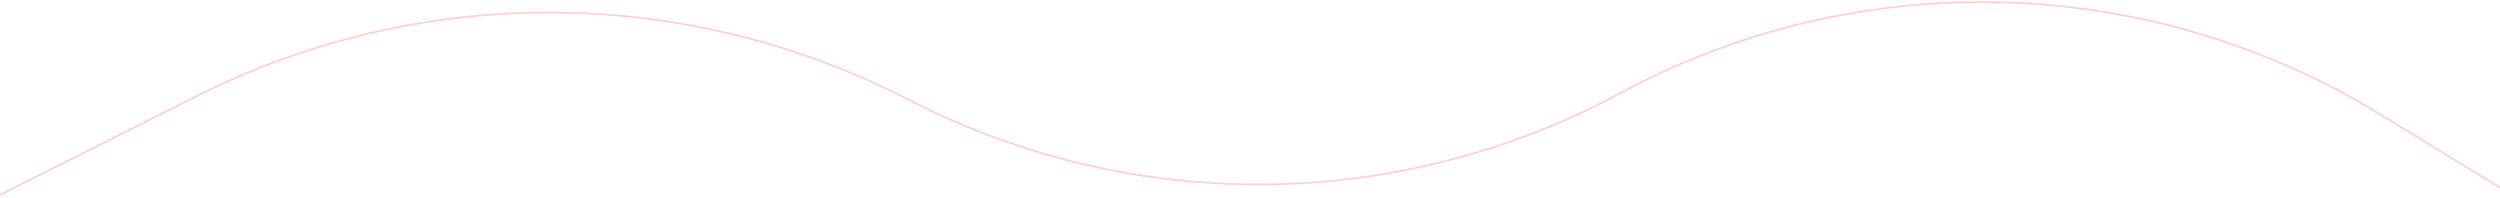
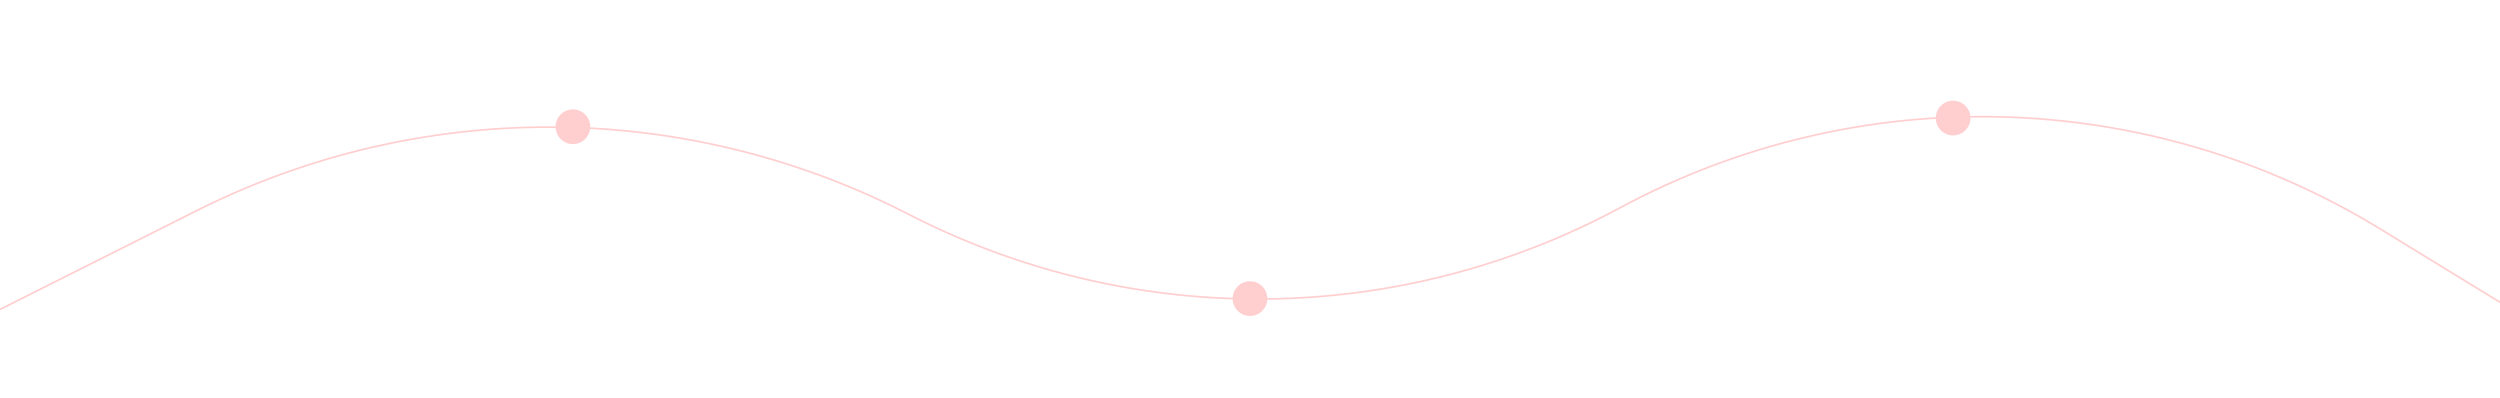
- <svg xmlns="http://www.w3.org/2000/svg" width="1440" height="114" viewBox="0 0 1440 114" fill="none">
-   <path d="M-1.5 113L113.301 55.329C241.418 -9.031 392.47 -8.809 520.398 55.927L526.211 58.869C654.521 123.798 806.474 121.874 933.098 53.714V53.714C1070.81 -20.414 1237.54 -15.802 1370.94 65.827L1441.5 109" stroke="#FFCFD0" />
+ <svg xmlns="http://www.w3.org/2000/svg" width="1440" height="229" viewBox="0 0 1440 229" fill="none">
+   <path d="M-1.5 179L113.301 121.329C241.418 56.969 392.47 57.191 520.398 121.927L526.211 124.869C654.521 189.798 806.474 187.874 933.098 119.714V119.714C1070.81 45.586 1237.54 50.198 1370.94 131.827L1441.5 175" stroke="#FFCFD0" />
+   <circle cx="330" cy="73" r="10" fill="#FFCFD0" />
+   <circle cx="0" cy="0" r="5" fill="#FD1015" transform="translate(330 73)" opacity="0">
+     <animate animateType="css" attributeName="opacity" id="o1" from="0" to="1" freeze="fill" values="0; 1; 1" keyTimes="0; 0.04; 1" begin="1s;o3.end+1s" dur="6.5s" />
+   </circle>
+   <circle cx="720" cy="172" r="10" fill="#FFCFD0" />
+   <circle cx="0" cy="0" r="5" fill="#FD1015" transform="translate(720 172)" opacity="0">
+     <animate animateType="css" attributeName="opacity" id="o2" from="0" to="1" freeze="fill" values="0; 1; 1" keyTimes="0; 0.06; 1" begin="o1.begin+0.5s" dur="6s" />
+   </circle>
+   <circle cx="1125" cy="68" r="10" fill="#FFCFD0" />
+   <circle cx="0" cy="0" r="5" fill="#FD1015" transform="translate(1125 68)" opacity="0">
+     <animate animateType="css" attributeName="opacity" id="o3" from="0" to="1" freeze="fill" values="0; 1; 1" keyTimes="0; 0.05; 1" begin="o2.begin+0.5s" dur="5.5s" />
+   </circle>
</svg>
